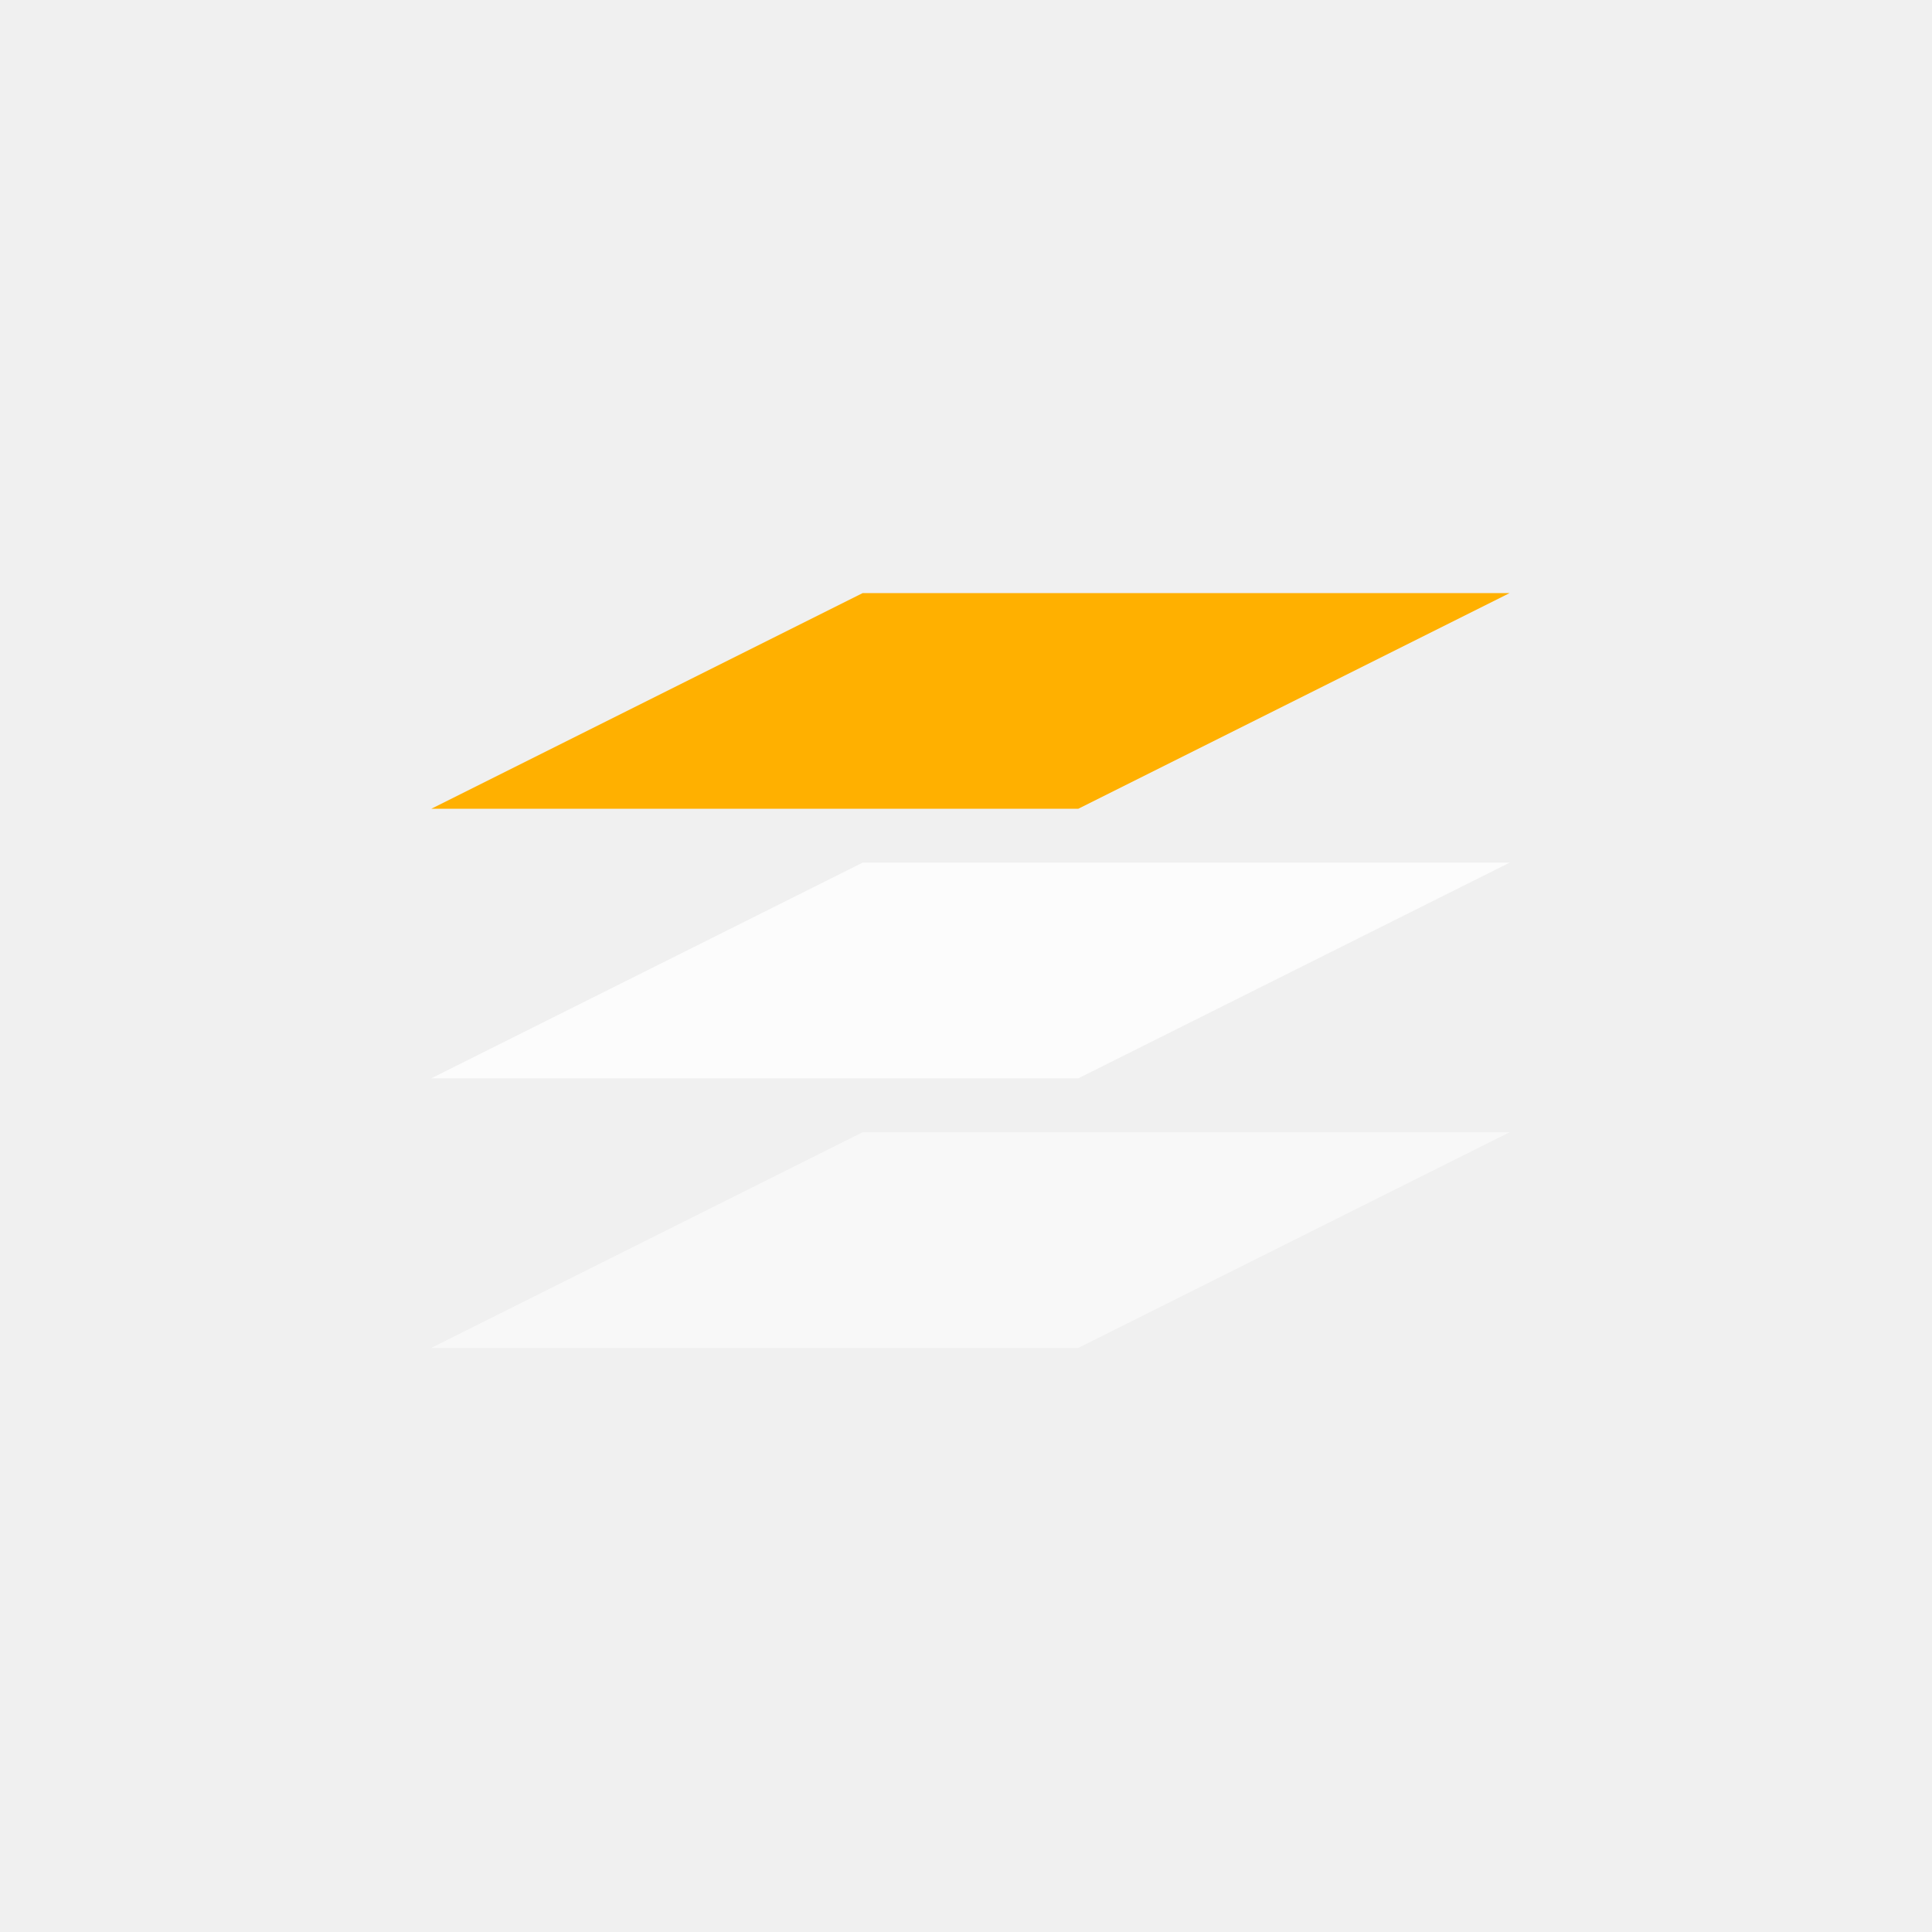
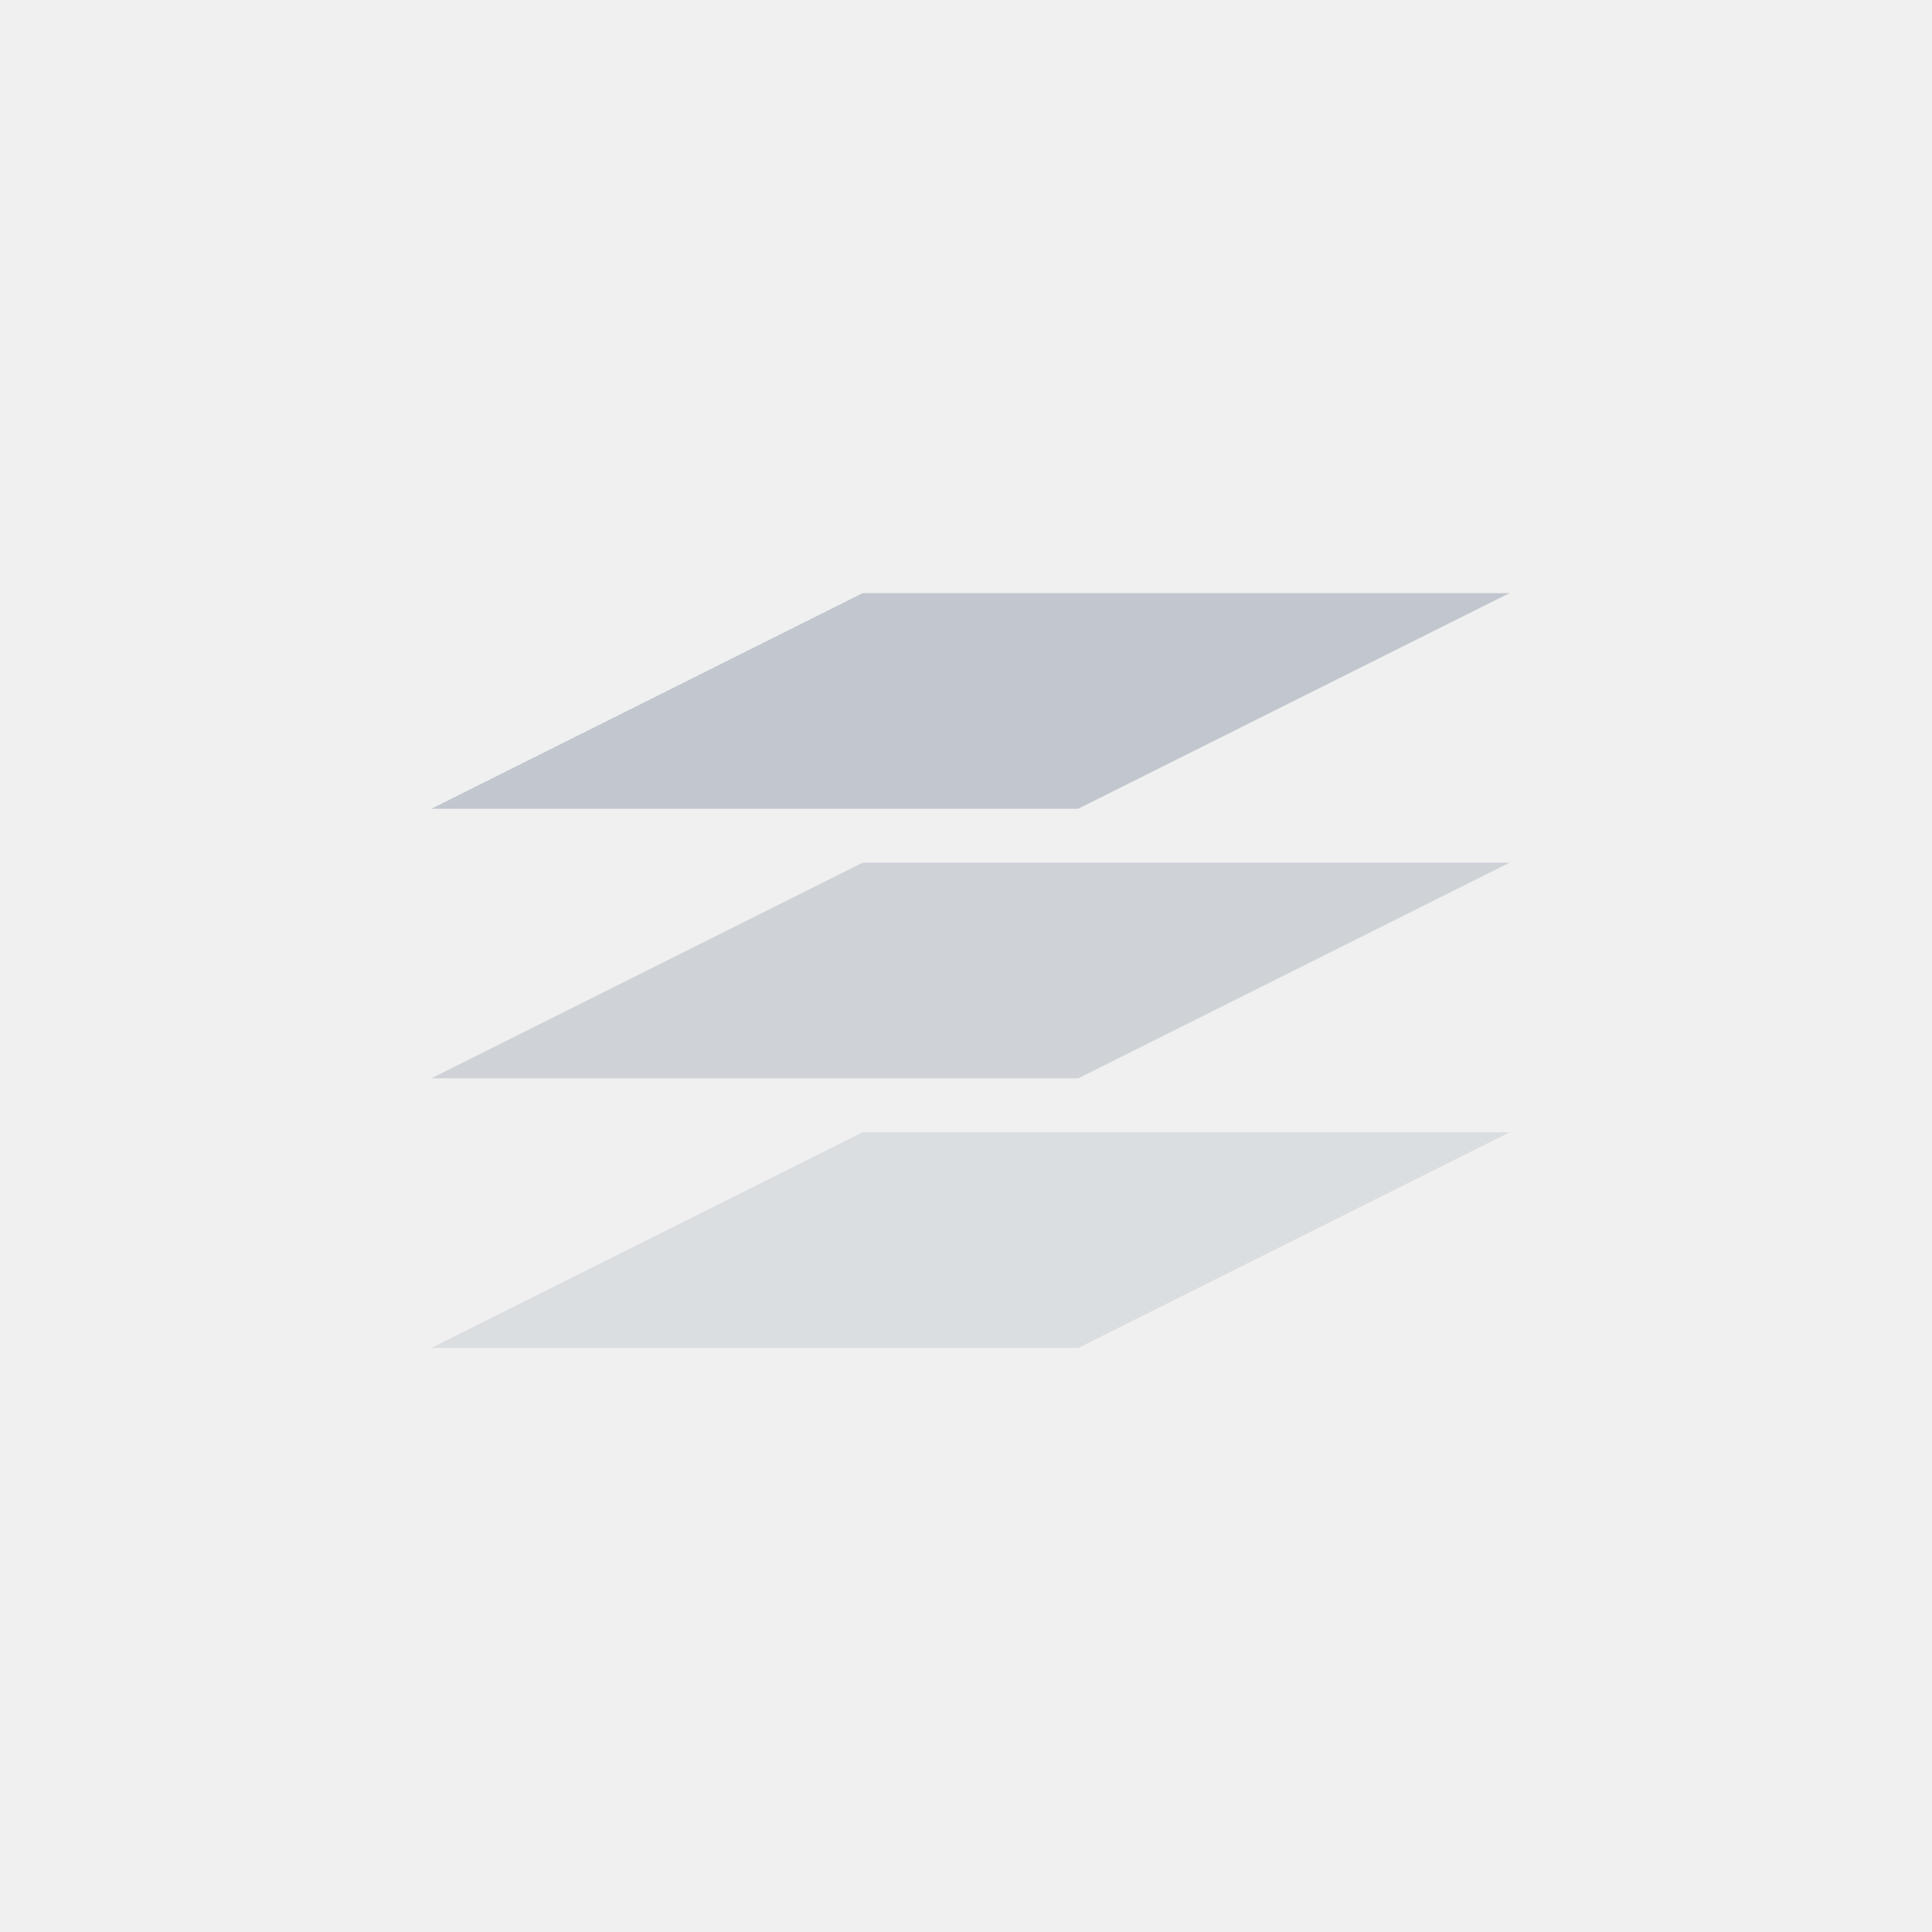
<svg xmlns="http://www.w3.org/2000/svg" viewBox="0 0 215 215" version="1.1">
-   <g>
-     <path d="M48 150 L120 150 L168 126 L96 126 Z" fill="#FFFFFF" opacity="0.55" />
-     <path d="M48 120 L120 120 L168 96 L96 96 Z" fill="#FFFFFF" opacity="0.80" />
-     <path d="M48 90 L120 90 L168 66 L96 66 Z" fill="#FFB000" />
+   <g fill="#C2C7CF">
+     <path d="M48 150 L120 150 L168 126 L96 126 Z" opacity="0.45" />
+     <path d="M48 120 L120 120 L168 96 L96 96 Z" opacity="0.72" />
+     <path d="M48 90 L120 90 L168 66 L96 66 Z" opacity="1" />
  </g>
</svg>
